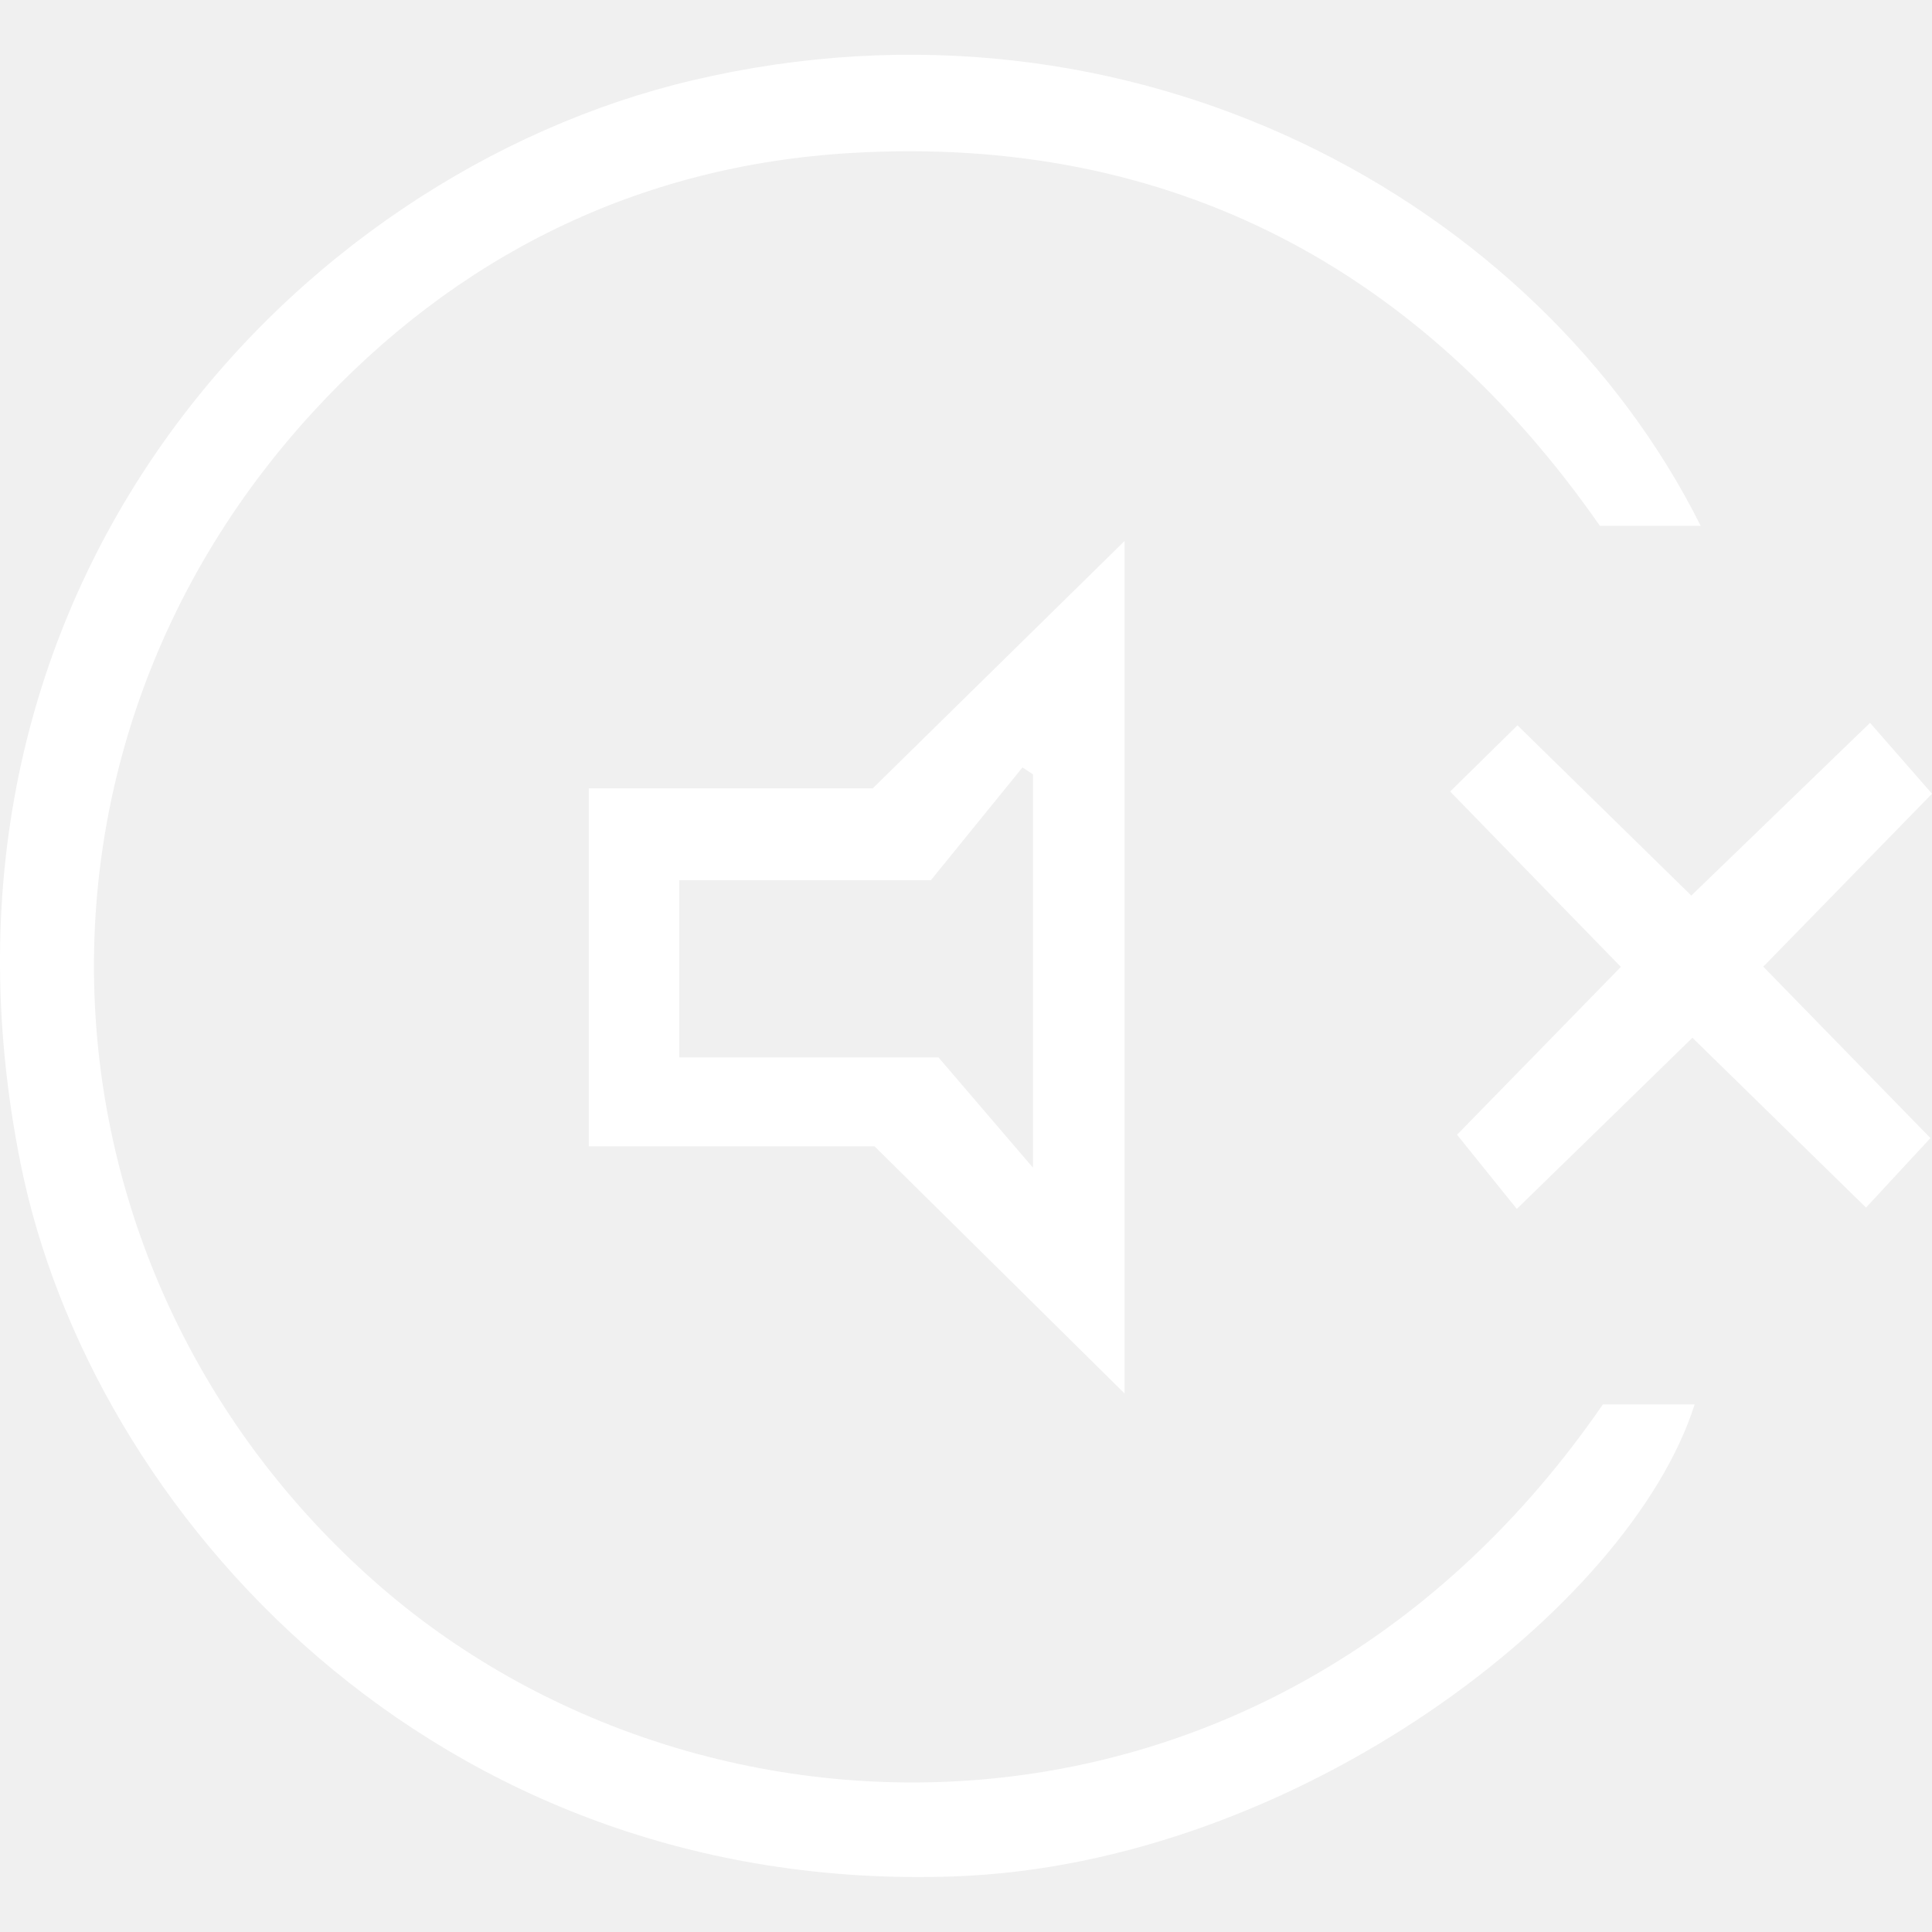
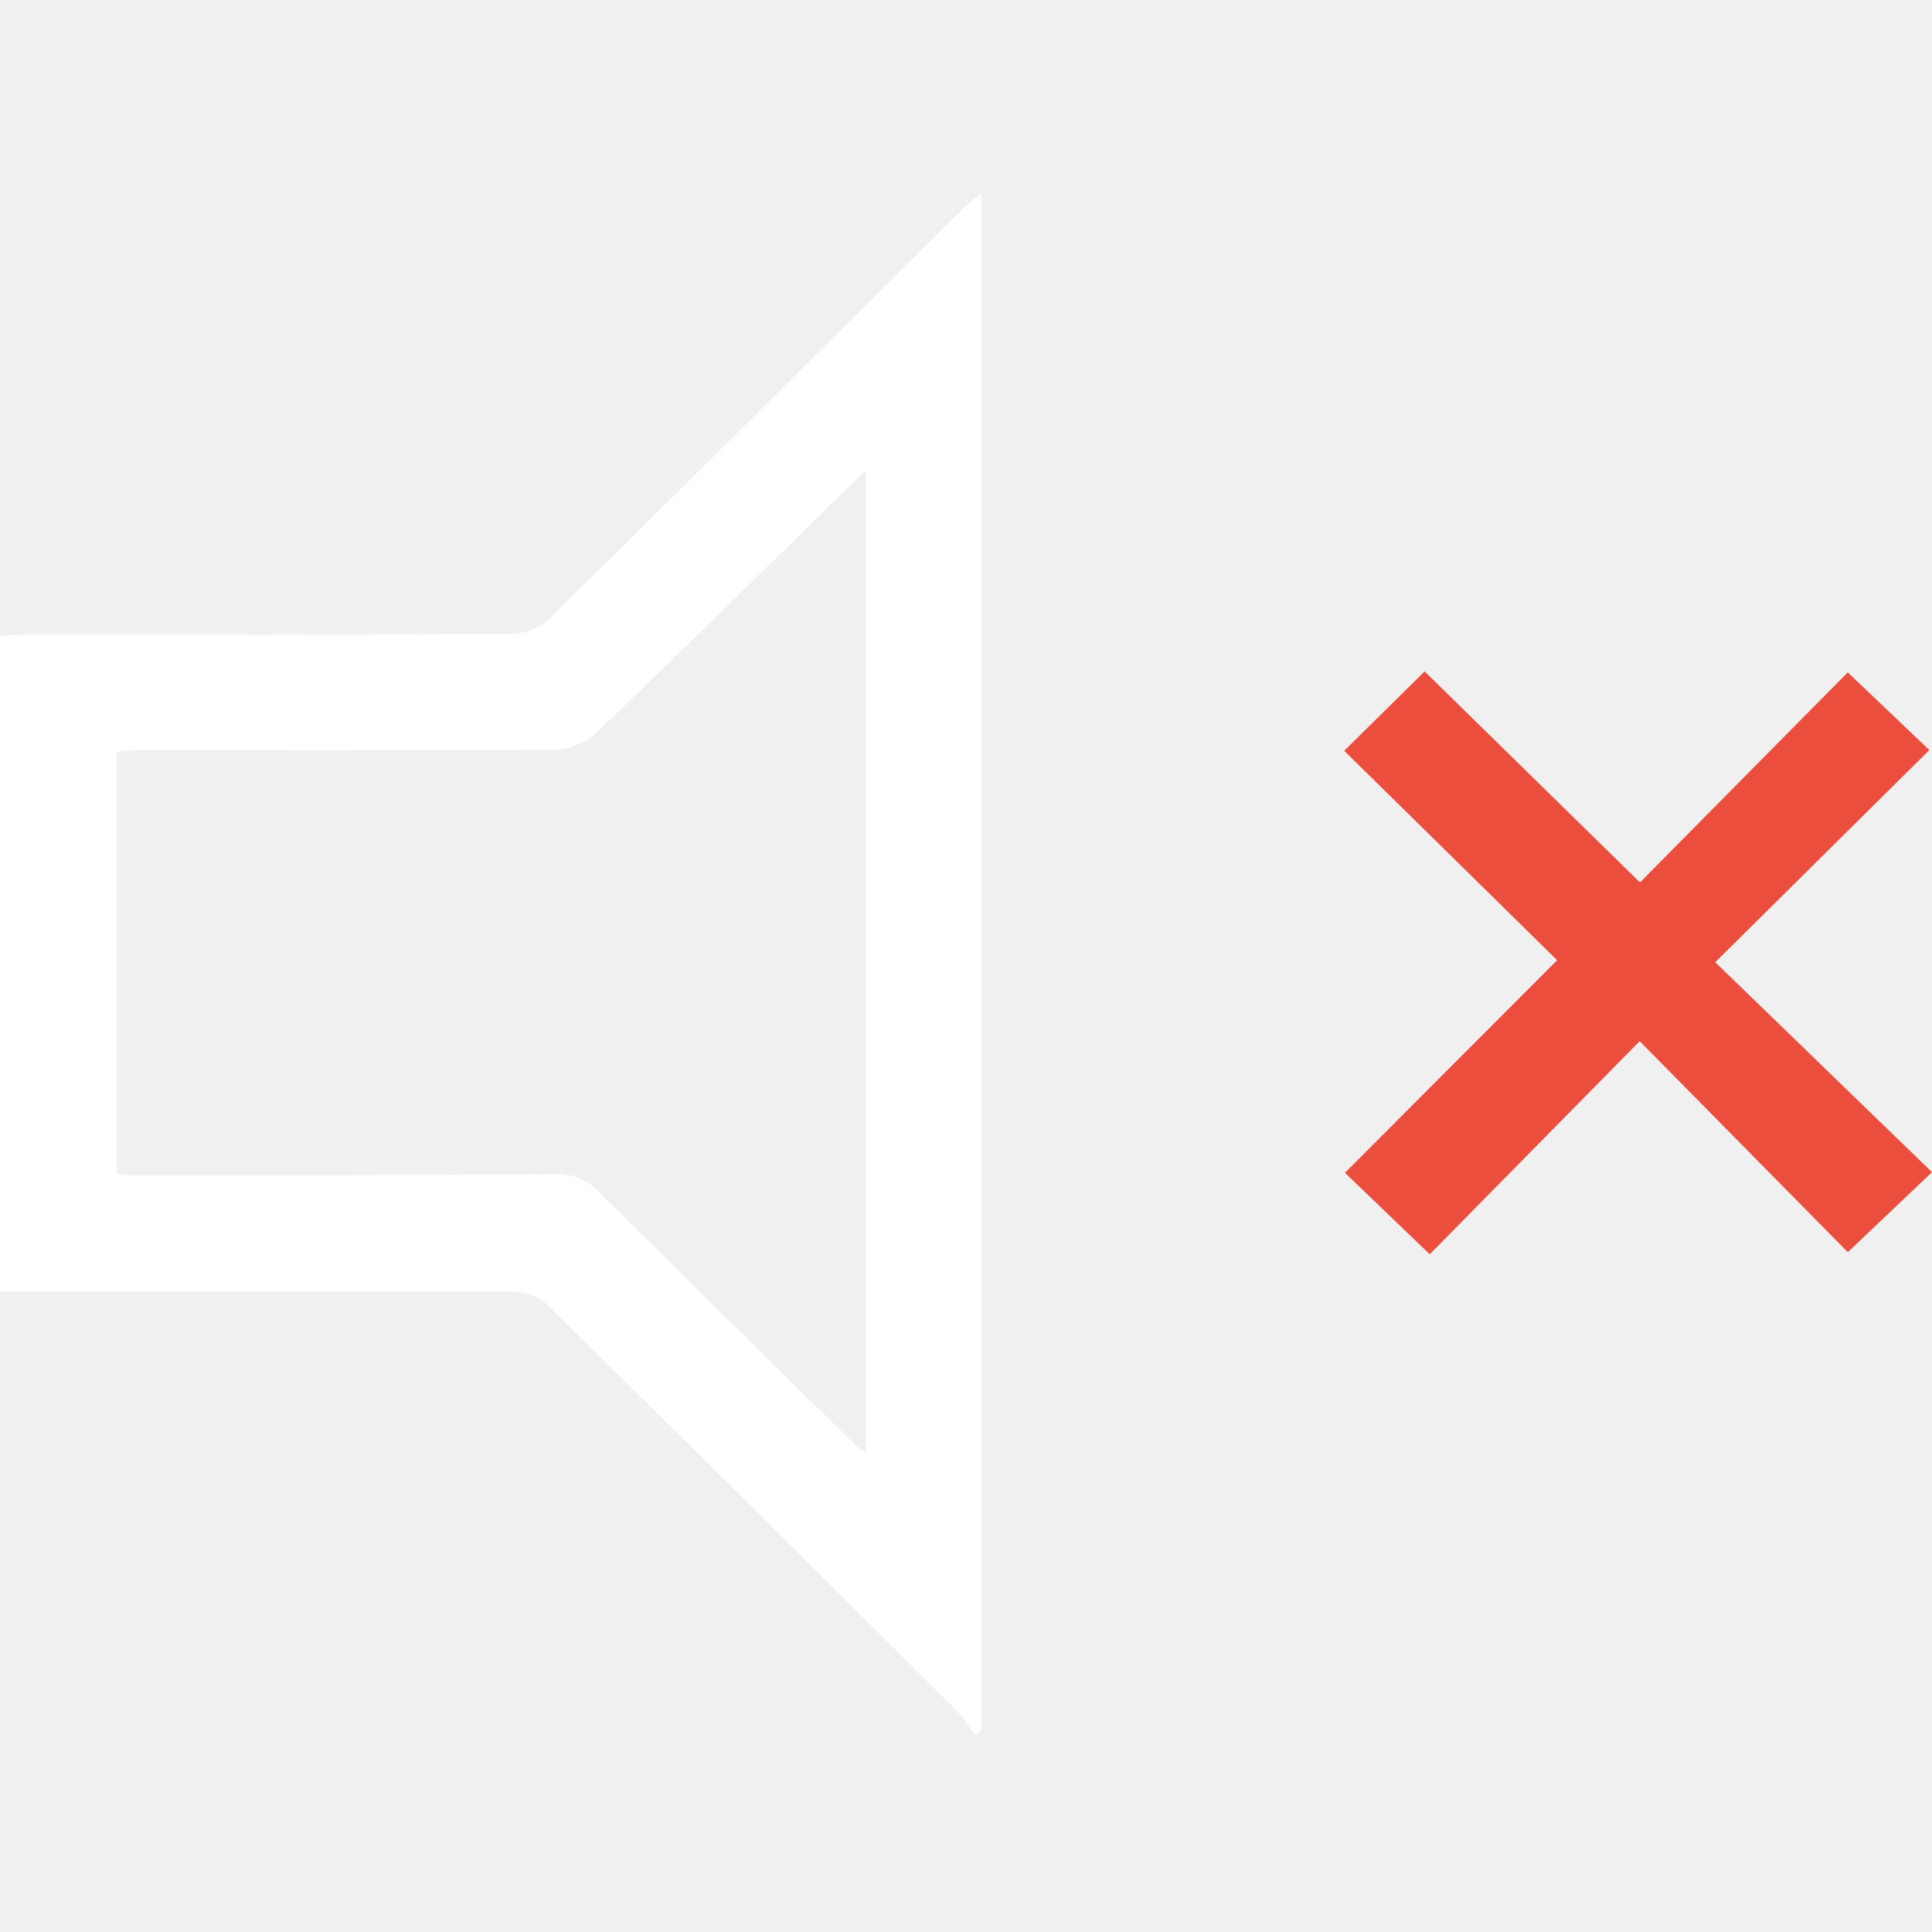
<svg xmlns="http://www.w3.org/2000/svg" width="500" height="500" viewBox="0 0 500 500" fill="none">
-   <path d="M414.81 363.453H438.573C421.905 415.997 335.677 482.499 246.911 485.614C112.35 490.343 23.353 391.369 5.3 300.988C-24.461 152.18 76.243 45.073 179.198 20.791C293.226 -6.087 398.199 52.11 440.131 136.088H414.061C367.919 69.99 303.493 34.691 220.264 39.594C165.182 42.824 118.002 66.183 80.742 106.903C-1.621 196.88 8.242 330.865 96.892 409.249C181.966 484.518 330.832 485.498 414.868 363.395L414.81 363.453Z" fill="white" />
-   <path d="M152.378 204.032H225.859C246.911 183.326 268.021 162.62 291.035 140.01V360.627C268.252 338.132 247.603 317.657 226.32 296.662H152.378V204.032ZM240.855 227.795H175.795V273.649H242.874C249.507 281.378 257.755 291.01 267.329 302.199V200.399C266.406 199.822 265.541 199.187 264.618 198.611C256.313 208.877 247.95 219.086 240.913 227.795H240.855Z" fill="white" />
-   <path d="M377.089 293.663C390.816 279.59 404.601 265.517 419.482 250.232C404.486 234.832 390.643 220.644 375.301 204.84C381.184 199.072 386.433 193.881 392.719 187.71C408.004 202.706 422.135 216.491 437.708 231.775C452.819 217.183 467.296 203.167 483.965 187.075C489.445 193.304 494.289 198.899 499.999 205.417C485.349 220.413 471.564 234.601 456.338 250.174C470.872 265.113 484.657 279.186 499.596 294.528C494.059 300.527 488.81 306.179 482.927 312.524C467.7 297.643 453.511 283.743 437.996 268.573C422.712 283.512 408.523 297.297 392.546 312.87C387.528 306.641 382.857 300.815 377.031 293.606L377.089 293.663Z" fill="white" />
+   <path d="M0 334.236V164.558C2.101 164.442 4.042 164.237 5.969 164.237C48.129 164.237 90.275 164.325 132.421 164.062C135.777 164.048 139.966 162.311 142.359 159.947C178.186 124.704 213.779 89.213 249.431 53.809C250.555 52.7 251.853 51.78 254.028 50V447.758C253.502 448.211 252.977 448.649 252.452 449.101C250.671 446.795 249.124 444.271 247.081 442.228C211.911 407.189 176.741 372.15 141.308 337.374C139.09 335.199 134.814 334.251 131.487 334.236C90.757 334.076 50.012 334.192 9.281 334.236C6.465 334.236 3.648 334.236 0 334.236ZM224.111 121.756C222.054 123.711 220.74 124.923 219.456 126.178C197.741 147.426 176.143 168.776 154.209 189.776C151.64 192.228 147.233 193.964 143.658 193.993C107.203 194.3 70.734 194.168 34.28 194.183C32.952 194.183 31.609 194.417 30.208 194.562V303.721C31.682 303.911 32.85 304.174 34.017 304.174C70.676 304.13 107.335 304.174 144.008 303.882C148.751 303.838 151.903 305.37 155.128 308.596C176.931 330.311 198.908 351.865 220.857 373.449C221.645 374.237 222.594 374.85 224.126 376.076V121.756H224.111Z" fill="white" />
+   <path d="M370.016 324.604C362.325 317.22 355.539 310.697 348.068 303.517C366.207 285.348 384.318 267.194 402.983 248.5C384.785 230.593 366.382 212.483 347.878 194.3C355.131 187.134 361.567 180.801 368.688 173.767C386.959 191.673 405.507 209.842 424.42 228.375C442.516 210.075 460.554 191.848 478.197 174.015C485.523 180.99 492.309 187.441 499.314 194.11C480.868 212.395 462.757 230.345 443.903 249.025C462.903 267.427 481.437 285.377 500 303.356C492.105 310.857 485.436 317.191 478.212 324.064C460.831 306.435 442.706 288.062 424.347 269.456C405.668 288.413 387.674 306.684 370.016 324.604Z" fill="#EC4E3E" />
</svg>
